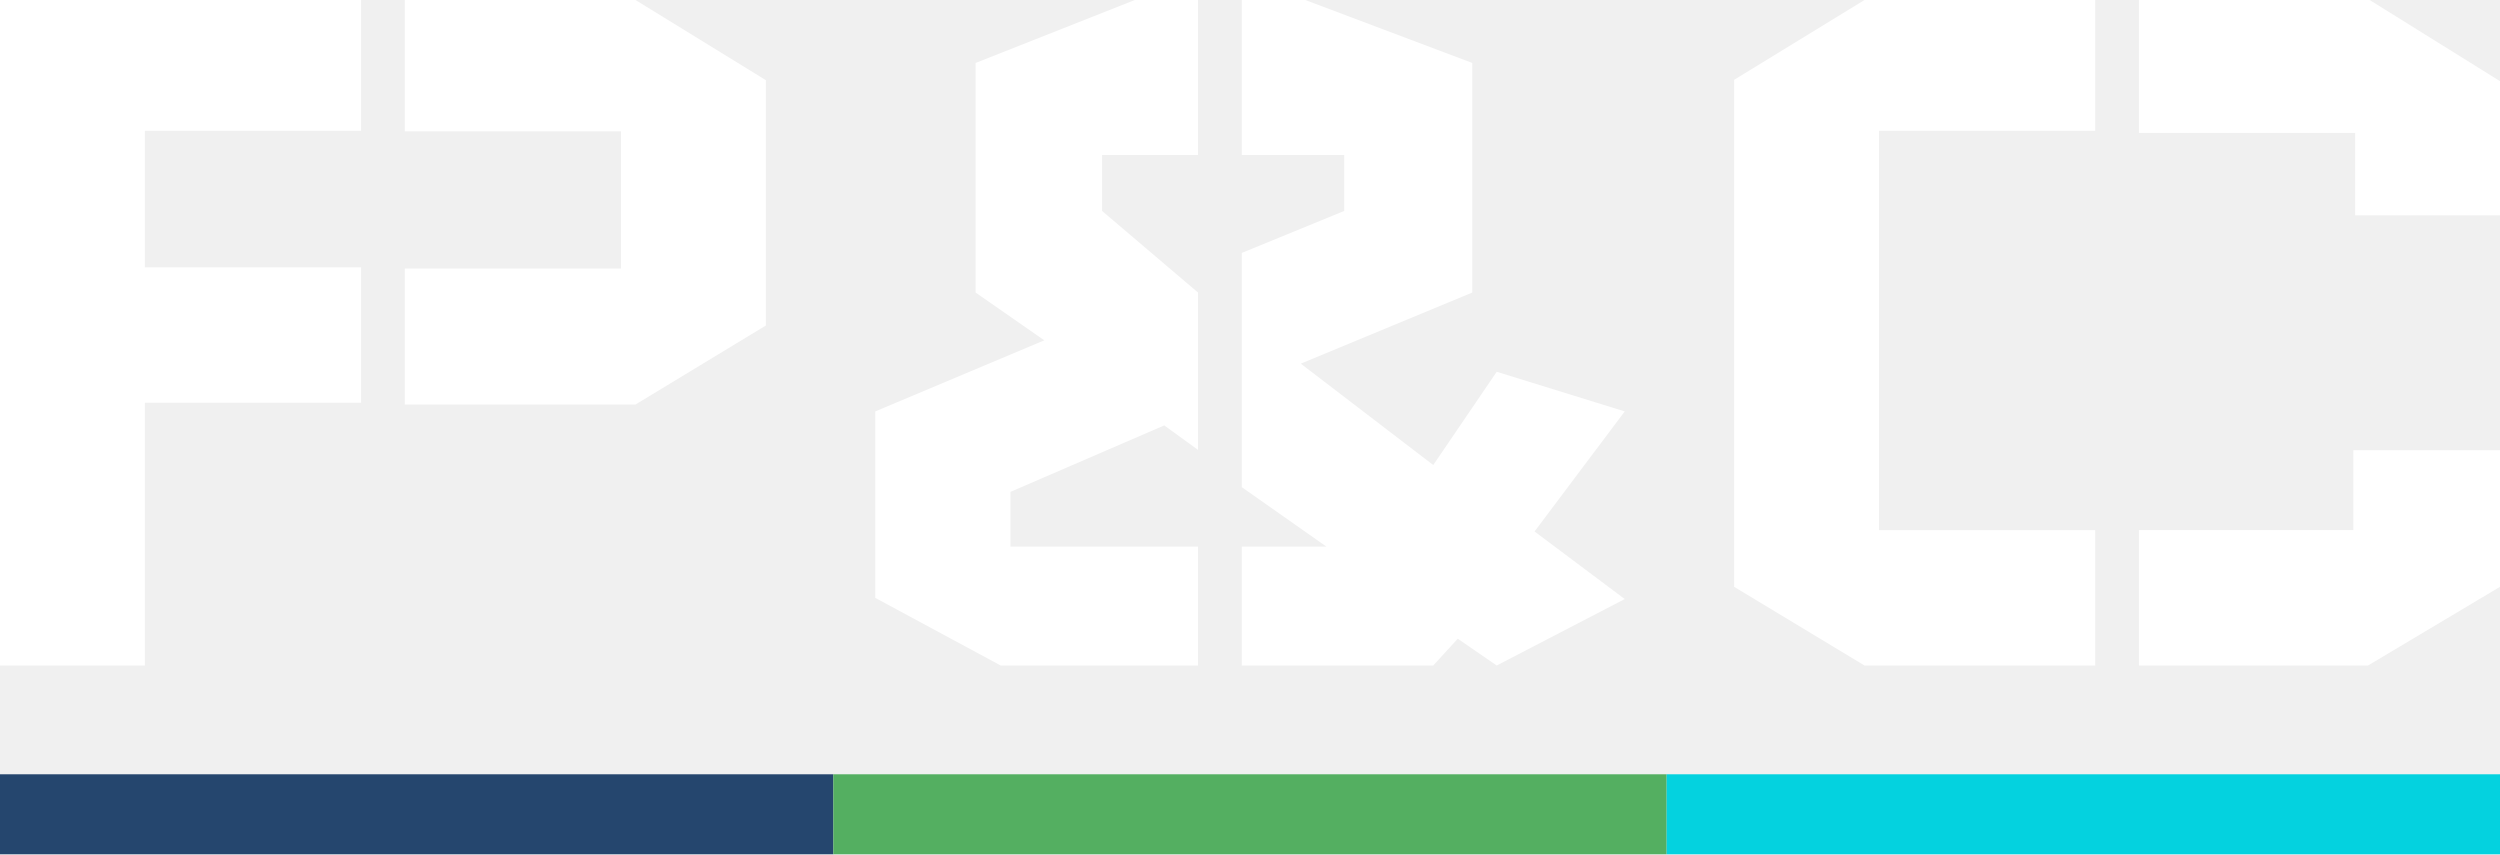
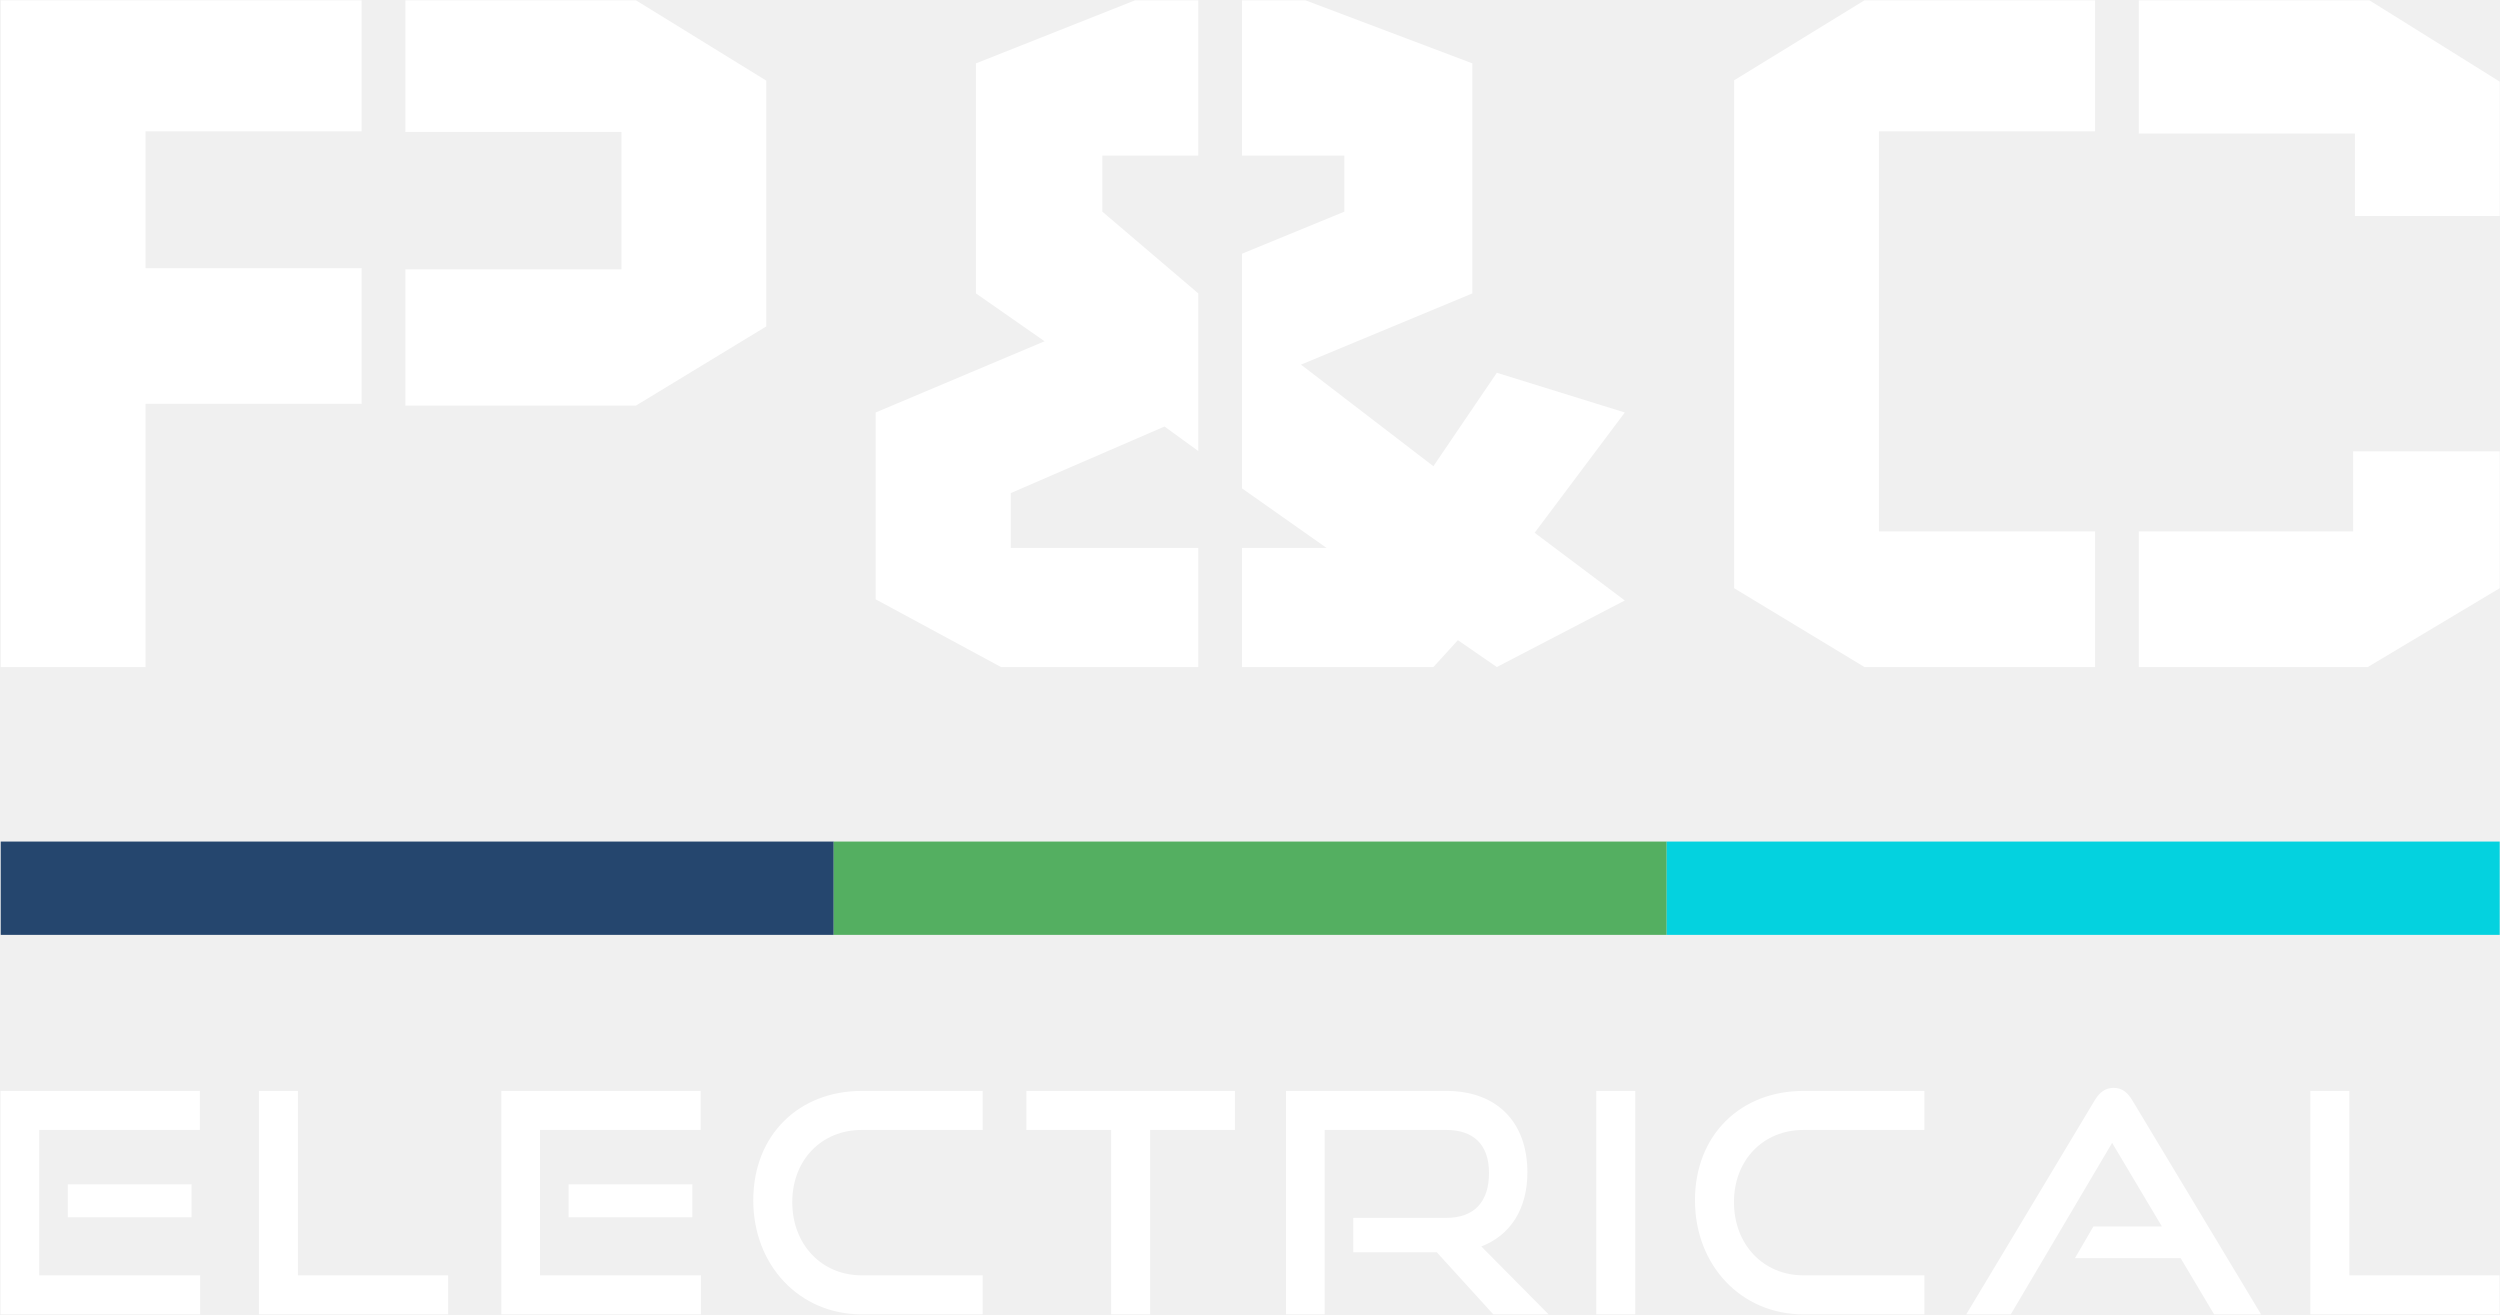
- <svg xmlns="http://www.w3.org/2000/svg" width="199px" height="68px" viewBox="0 0 199 68" version="1.1">
-   <g id="2025-Branding" stroke="none" stroke-width="1" fill="none" fill-rule="evenodd">
-     <g id="Group-6-Copy-7">
-       <path d="M187.47,17.139 L199,17.139 L199,6.461 L188.623,0 L170.26,0 L170.26,10.582 L187.47,10.582 L187.47,17.139 Z M199,35.835 L187.326,35.835 L187.326,42.194 L170.26,42.194 L170.26,52.974 L188.493,52.974 L199,46.709 L199,35.835 Z M138.037,46.71 L138.037,6.355 L148.416,0 L166.777,0 L166.777,10.41 L149.569,10.41 L149.569,42.196 L166.777,42.196 L166.777,52.974 L148.416,52.974 L138.037,46.71 Z M95.363,43.509 L95.363,52.974 L79.653,52.974 L69.672,47.592 L69.672,32.749 L83.124,27.09 L77.658,23.287 L77.658,5.011 L90.331,0 L95.363,0 L95.363,12.339 L87.726,12.339 L87.726,16.792 L95.363,23.287 L95.363,35.811 L92.674,33.862 L80.434,39.151 L80.434,43.509 L95.363,43.509 Z M129.328,32.749 L122.151,42.306 L129.328,47.685 L119.138,52.974 L116.038,50.84 L114.086,52.974 L98.847,52.974 L98.847,43.509 L105.58,43.509 L98.847,38.778 L98.847,20.132 L106.997,16.792 L106.997,12.339 L98.847,12.339 L98.847,0 L103.898,0 L117.19,5.011 L117.19,23.287 L103.542,28.946 L114.086,37.017 L119.138,29.594 L129.328,32.749 Z M60.963,25.909 L60.963,6.383 L50.584,0 L32.223,0 L32.223,10.455 L49.431,10.455 L49.431,21.375 L32.223,21.375 L32.223,32.2 L50.584,32.2 L60.963,25.909 Z M0,0 L0,0 L28.74,0 L28.74,10.41 L11.532,10.41 L11.532,21.282 L28.74,21.282 L28.74,32.06 L11.532,32.06 L11.532,52.974 L0,52.974 L0,0 Z" id="P&amp;C-Copy-3" fill="#FFFFFF" />
-       <g id="Group-5" transform="translate(0, 61.633)">
-         <rect id="Rectangle-Copy" fill="#25466E" x="0" y="0" width="66.333" height="6.367" />
-         <rect id="Rectangle-Copy-2" fill="#54AF61" x="66.333" y="0" width="66.333" height="6.367" />
-         <rect id="Rectangle-Copy-3" fill="#04D2DF" x="132.667" y="0" width="66.333" height="6.367" />
+ <svg xmlns="http://www.w3.org/2000/svg" width="3025px" height="1591px" viewBox="0 0 3025 1591" version="1.1">
+   <g id="2026-Logo" stroke="none" stroke-width="1" fill="none" fill-rule="evenodd">
+     <g id="Frame-Copy-4" transform="translate(-487, -1205)">
+       <g id="Group" transform="translate(245, 1078)">
+         <g id="Group-6-Copy" transform="translate(242.6418, 127.3802)">
+           <path d="M241.55,1590 L241.55,1542.77 L46.823,1542.77 L46.823,1366.865 L241.178,1366.865 L241.178,1319.635 L0,1319.635 L0,1590 L241.55,1590 Z M231.145,1472.482 L231.145,1432.69 L81.384,1432.69 L81.384,1472.482 L231.145,1472.482 Z M541.559,1590 L541.559,1542.77 L359.839,1542.77 L359.839,1319.635 L312.644,1319.635 L312.644,1590 L541.559,1590 Z M847.513,1590 L847.513,1542.77 L652.787,1542.77 L652.787,1366.865 L847.142,1366.865 L847.142,1319.635 L605.963,1319.635 L605.963,1590 L847.513,1590 Z M837.108,1472.482 L837.108,1432.69 L687.347,1432.69 L687.347,1472.482 L837.108,1472.482 Z M1188.4,1590 L1188.4,1542.77 L1041.983,1542.77 C993.302,1542.77 957.998,1505.209 957.998,1454.259 C957.998,1402.938 993.673,1366.865 1041.983,1366.865 L1188.4,1366.865 L1188.4,1319.635 L1041.983,1319.635 C966.545,1319.635 910.803,1372.443 910.803,1452.028 C910.803,1530.497 966.545,1590 1041.983,1590 L1188.4,1590 Z M1391.045,1590 L1391.045,1366.865 L1493.611,1366.865 L1493.611,1319.635 L1241.284,1319.635 L1241.284,1366.865 L1343.85,1366.865 L1343.85,1590 L1391.045,1590 Z M1873.145,1590 L1791.762,1507.812 C1826.693,1494.424 1847.504,1462.813 1847.504,1418.186 C1847.504,1357.939 1811.086,1319.635 1749.398,1319.635 L1555.415,1319.635 L1555.415,1590 L1602.238,1590 L1602.238,1366.865 L1749.398,1366.865 C1781.728,1366.865 1801.052,1383.972 1801.052,1418.93 C1801.052,1453.888 1783.215,1473.226 1749.398,1473.226 L1636.798,1473.226 L1636.798,1514.878 L1737.878,1514.878 L1806.255,1590 L1873.145,1590 Z M1978.056,1590 L1978.056,1319.635 L1930.861,1319.635 L1930.861,1590 L1978.056,1590 Z M2327.861,1590 L2327.861,1542.77 L2181.445,1542.77 C2132.764,1542.77 2097.46,1505.209 2097.46,1454.259 C2097.46,1402.938 2133.135,1366.865 2181.445,1366.865 L2327.861,1366.865 L2327.861,1319.635 L2181.445,1319.635 C2106.007,1319.635 2050.265,1372.443 2050.265,1452.028 C2050.265,1530.497 2106.007,1590 2181.445,1590 L2327.861,1590 Z M2735.267,1590 L2579.56,1331.163 C2573.986,1321.866 2567.297,1315.916 2556.892,1315.916 C2546.487,1315.916 2539.426,1321.866 2533.852,1331.163 L2378.517,1590 L2432.401,1590 L2555.034,1382.484 L2615.235,1483.639 L2532.365,1483.639 L2510.068,1521.944 L2637.904,1521.944 L2678.41,1590 L2735.267,1590 Z M3023.756,1590 L3023.756,1542.77 L2842.036,1542.77 L2842.036,1319.635 L2794.841,1319.635 L2794.841,1590 L3023.756,1590 Z" id="Combined-Shape" fill="#FFFFFF" fill-rule="nonzero" />
+           <path d="M3024,545.735 L3024,711.336 L2864.352,806.739 L2587.309,806.739 L2587.309,642.575 L2846.614,642.575 L2846.614,545.735 L3024,545.735 Z M2534.377,0 L2534.377,158.533 L2272.907,158.533 L2272.907,642.605 L2534.377,642.605 L2534.377,806.739 L2255.388,806.739 L2097.685,711.353 L2097.685,96.786 L2255.388,0 L2534.377,0 Z M2866.319,0 L3024,98.387 L3024,261.004 L2848.799,261.004 L2848.799,161.157 L2587.309,161.157 L2587.309,0 L2866.319,0 Z M1449.265,662.606 L1449.265,806.739 L1210.545,806.739 L1058.89,724.785 L1058.89,498.735 L1263.29,412.552 L1180.241,354.638 L1180.241,76.314 L1372.796,0 L1449.265,0 L1449.265,187.911 L1333.212,187.911 L1333.212,255.73 L1449.265,354.638 L1449.265,545.369 L1408.399,515.69 L1222.423,596.233 L1222.423,662.606 L1449.265,662.606 Z M1965.355,498.735 L1856.291,644.278 L1965.355,726.195 L1810.51,806.739 L1763.419,774.239 L1733.759,806.739 L1502.197,806.739 L1502.197,662.606 L1604.509,662.606 L1502.197,590.558 L1502.197,306.594 L1626.039,255.73 L1626.039,187.911 L1502.197,187.911 L1502.197,0 L1578.948,0 L1780.919,76.314 L1780.919,354.638 L1573.54,440.822 L1733.759,563.734 L1810.51,450.691 L1965.355,498.735 Z M926.559,394.568 L926.559,97.209 L768.856,0 L489.868,0 L489.868,159.226 L751.338,159.226 L751.338,325.52 L489.868,325.52 L489.868,490.371 L768.856,490.371 L926.559,394.568 Z M0.244,0 L0.244,0 L436.936,0 L436.936,158.533 L175.466,158.533 L175.466,324.103 L436.936,324.103 L436.936,488.236 L175.466,488.236 L175.466,806.739 L0.244,806.739 L0.244,0 Z" id="P&amp;C-Copy-3" fill="#FFFFFF" />
+           <g id="Group-5" transform="translate(0.2443, 1017.904)">
+             <rect id="Rectangle-Copy" fill="#25466E" x="0" y="0" width="1007.919" height="112.909" />
+             <rect id="Rectangle-Copy-2" fill="#54AF61" x="1007.919" y="0" width="1007.919" height="112.909" />
+             <rect id="Rectangle-Copy-3" fill="#04D2DF" x="2015.837" y="0" width="1007.919" height="112.909" />
+           </g>
+         </g>
      </g>
    </g>
  </g>
</svg>
